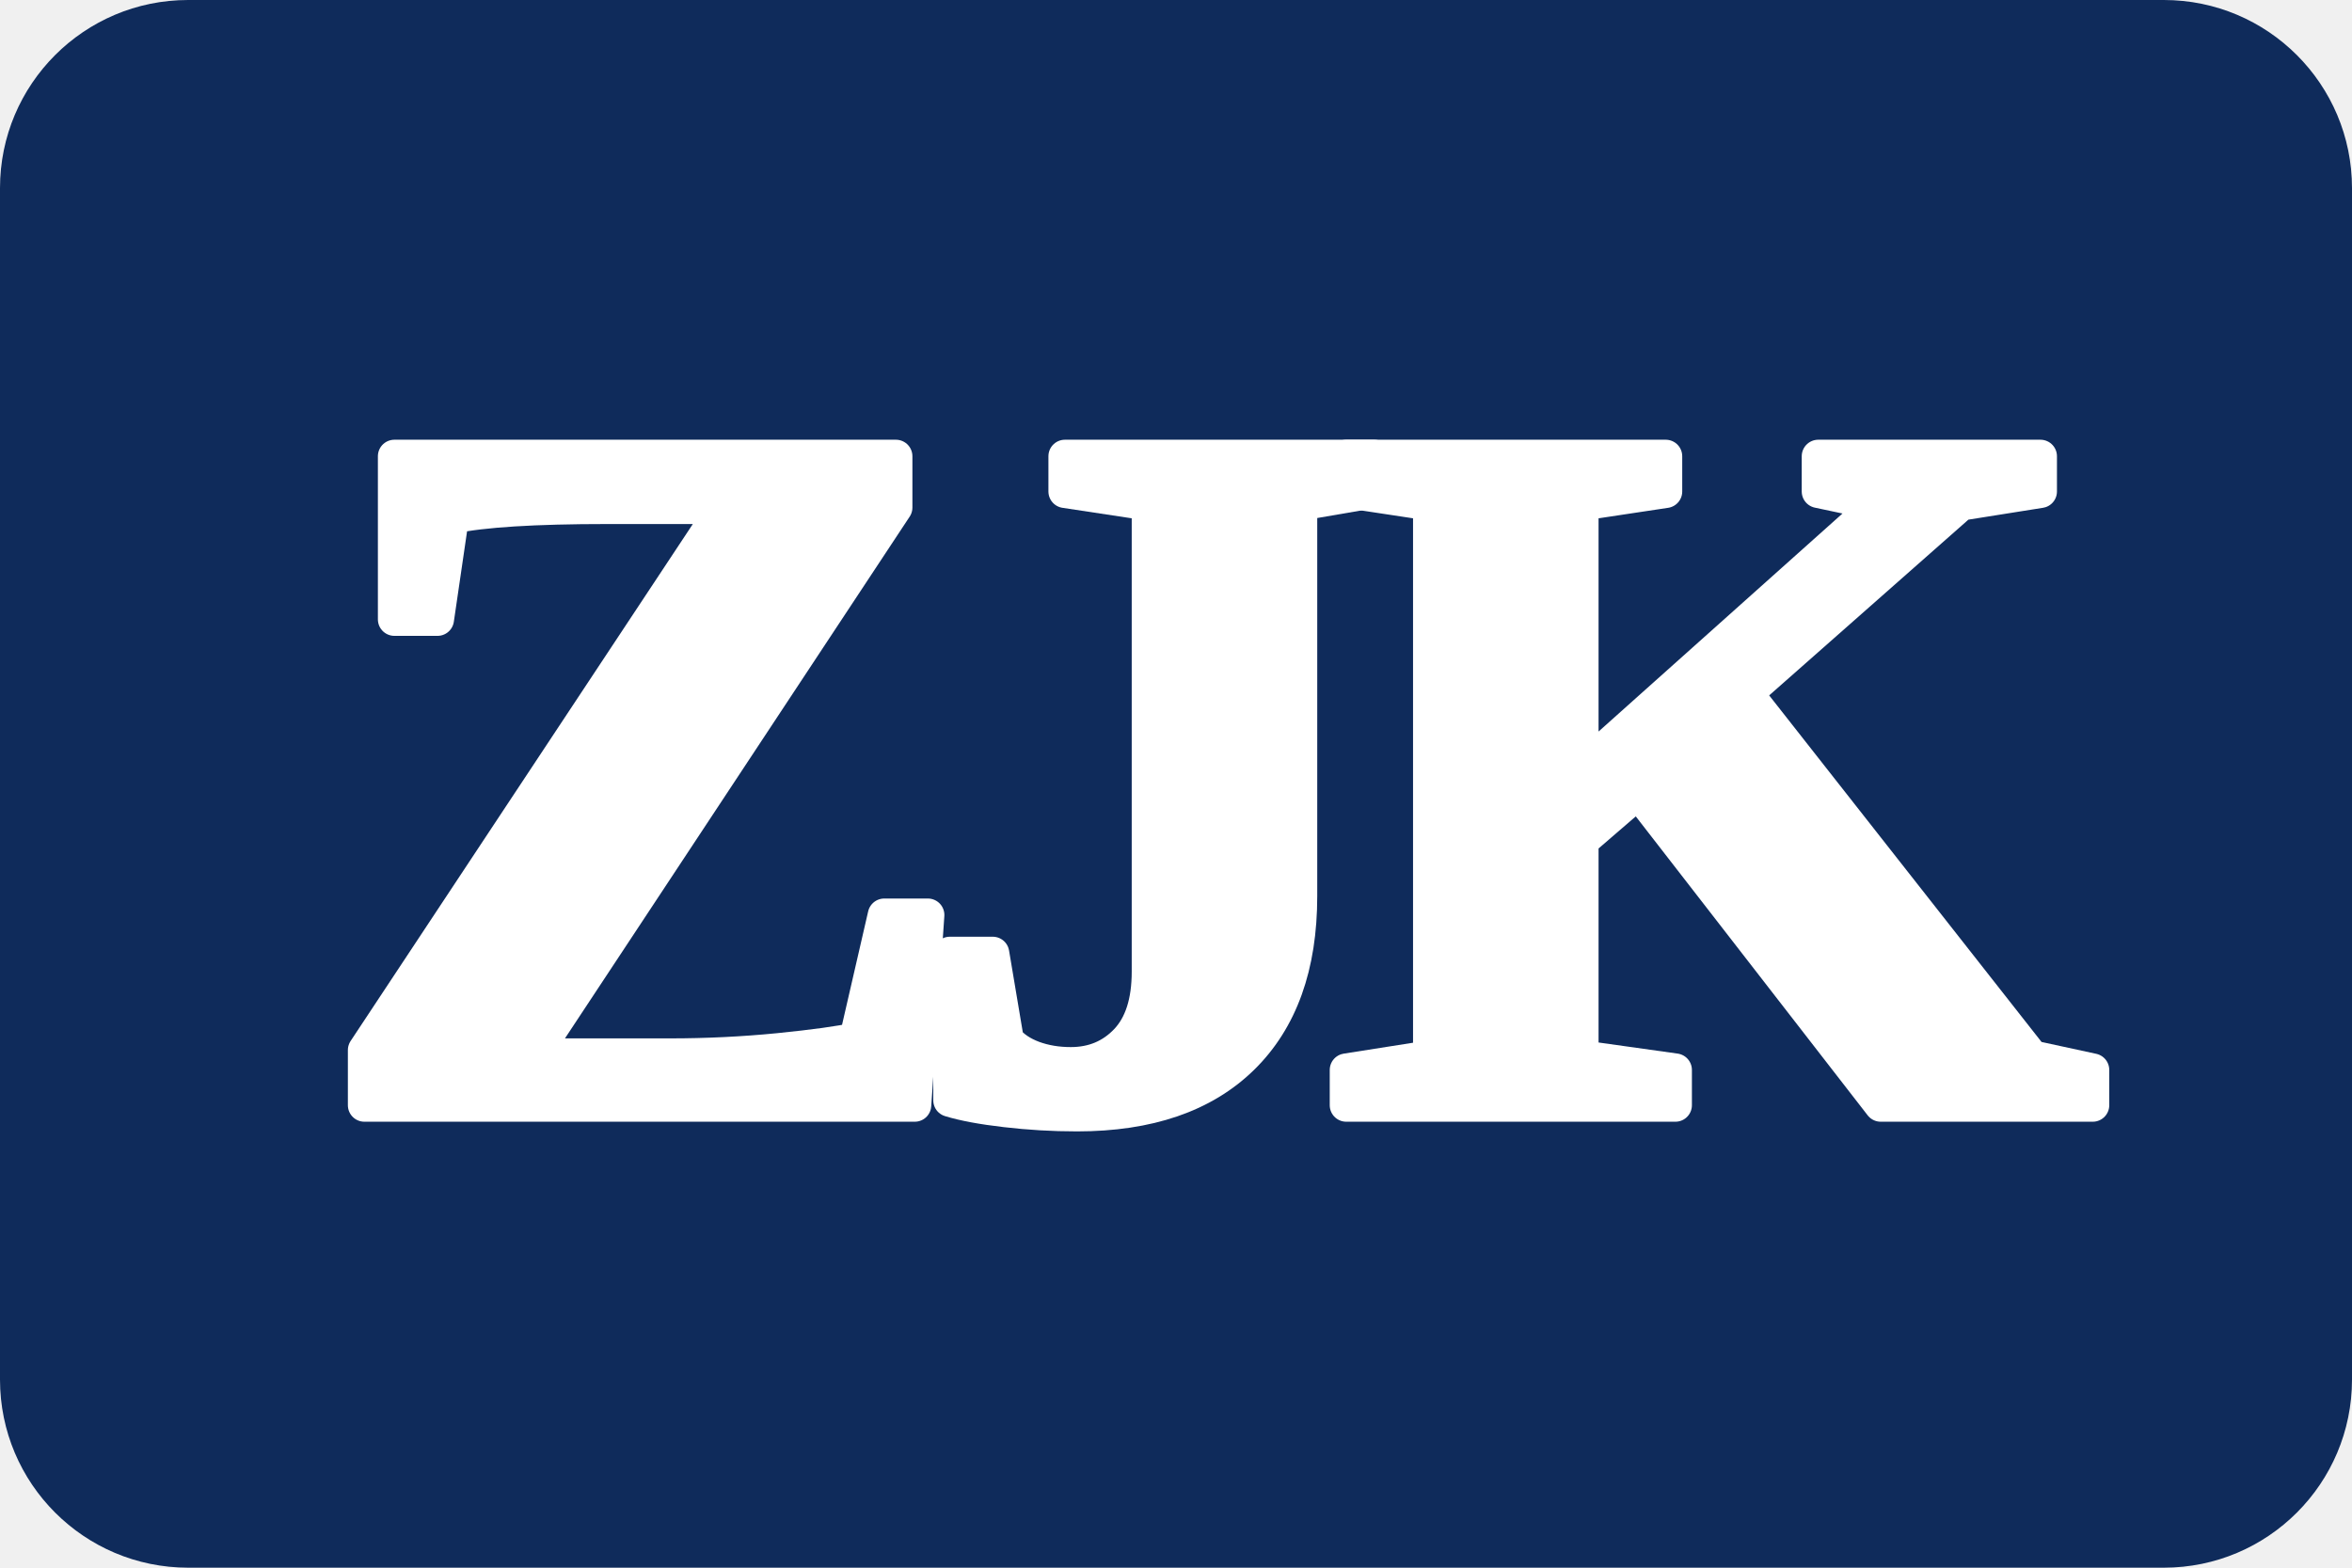
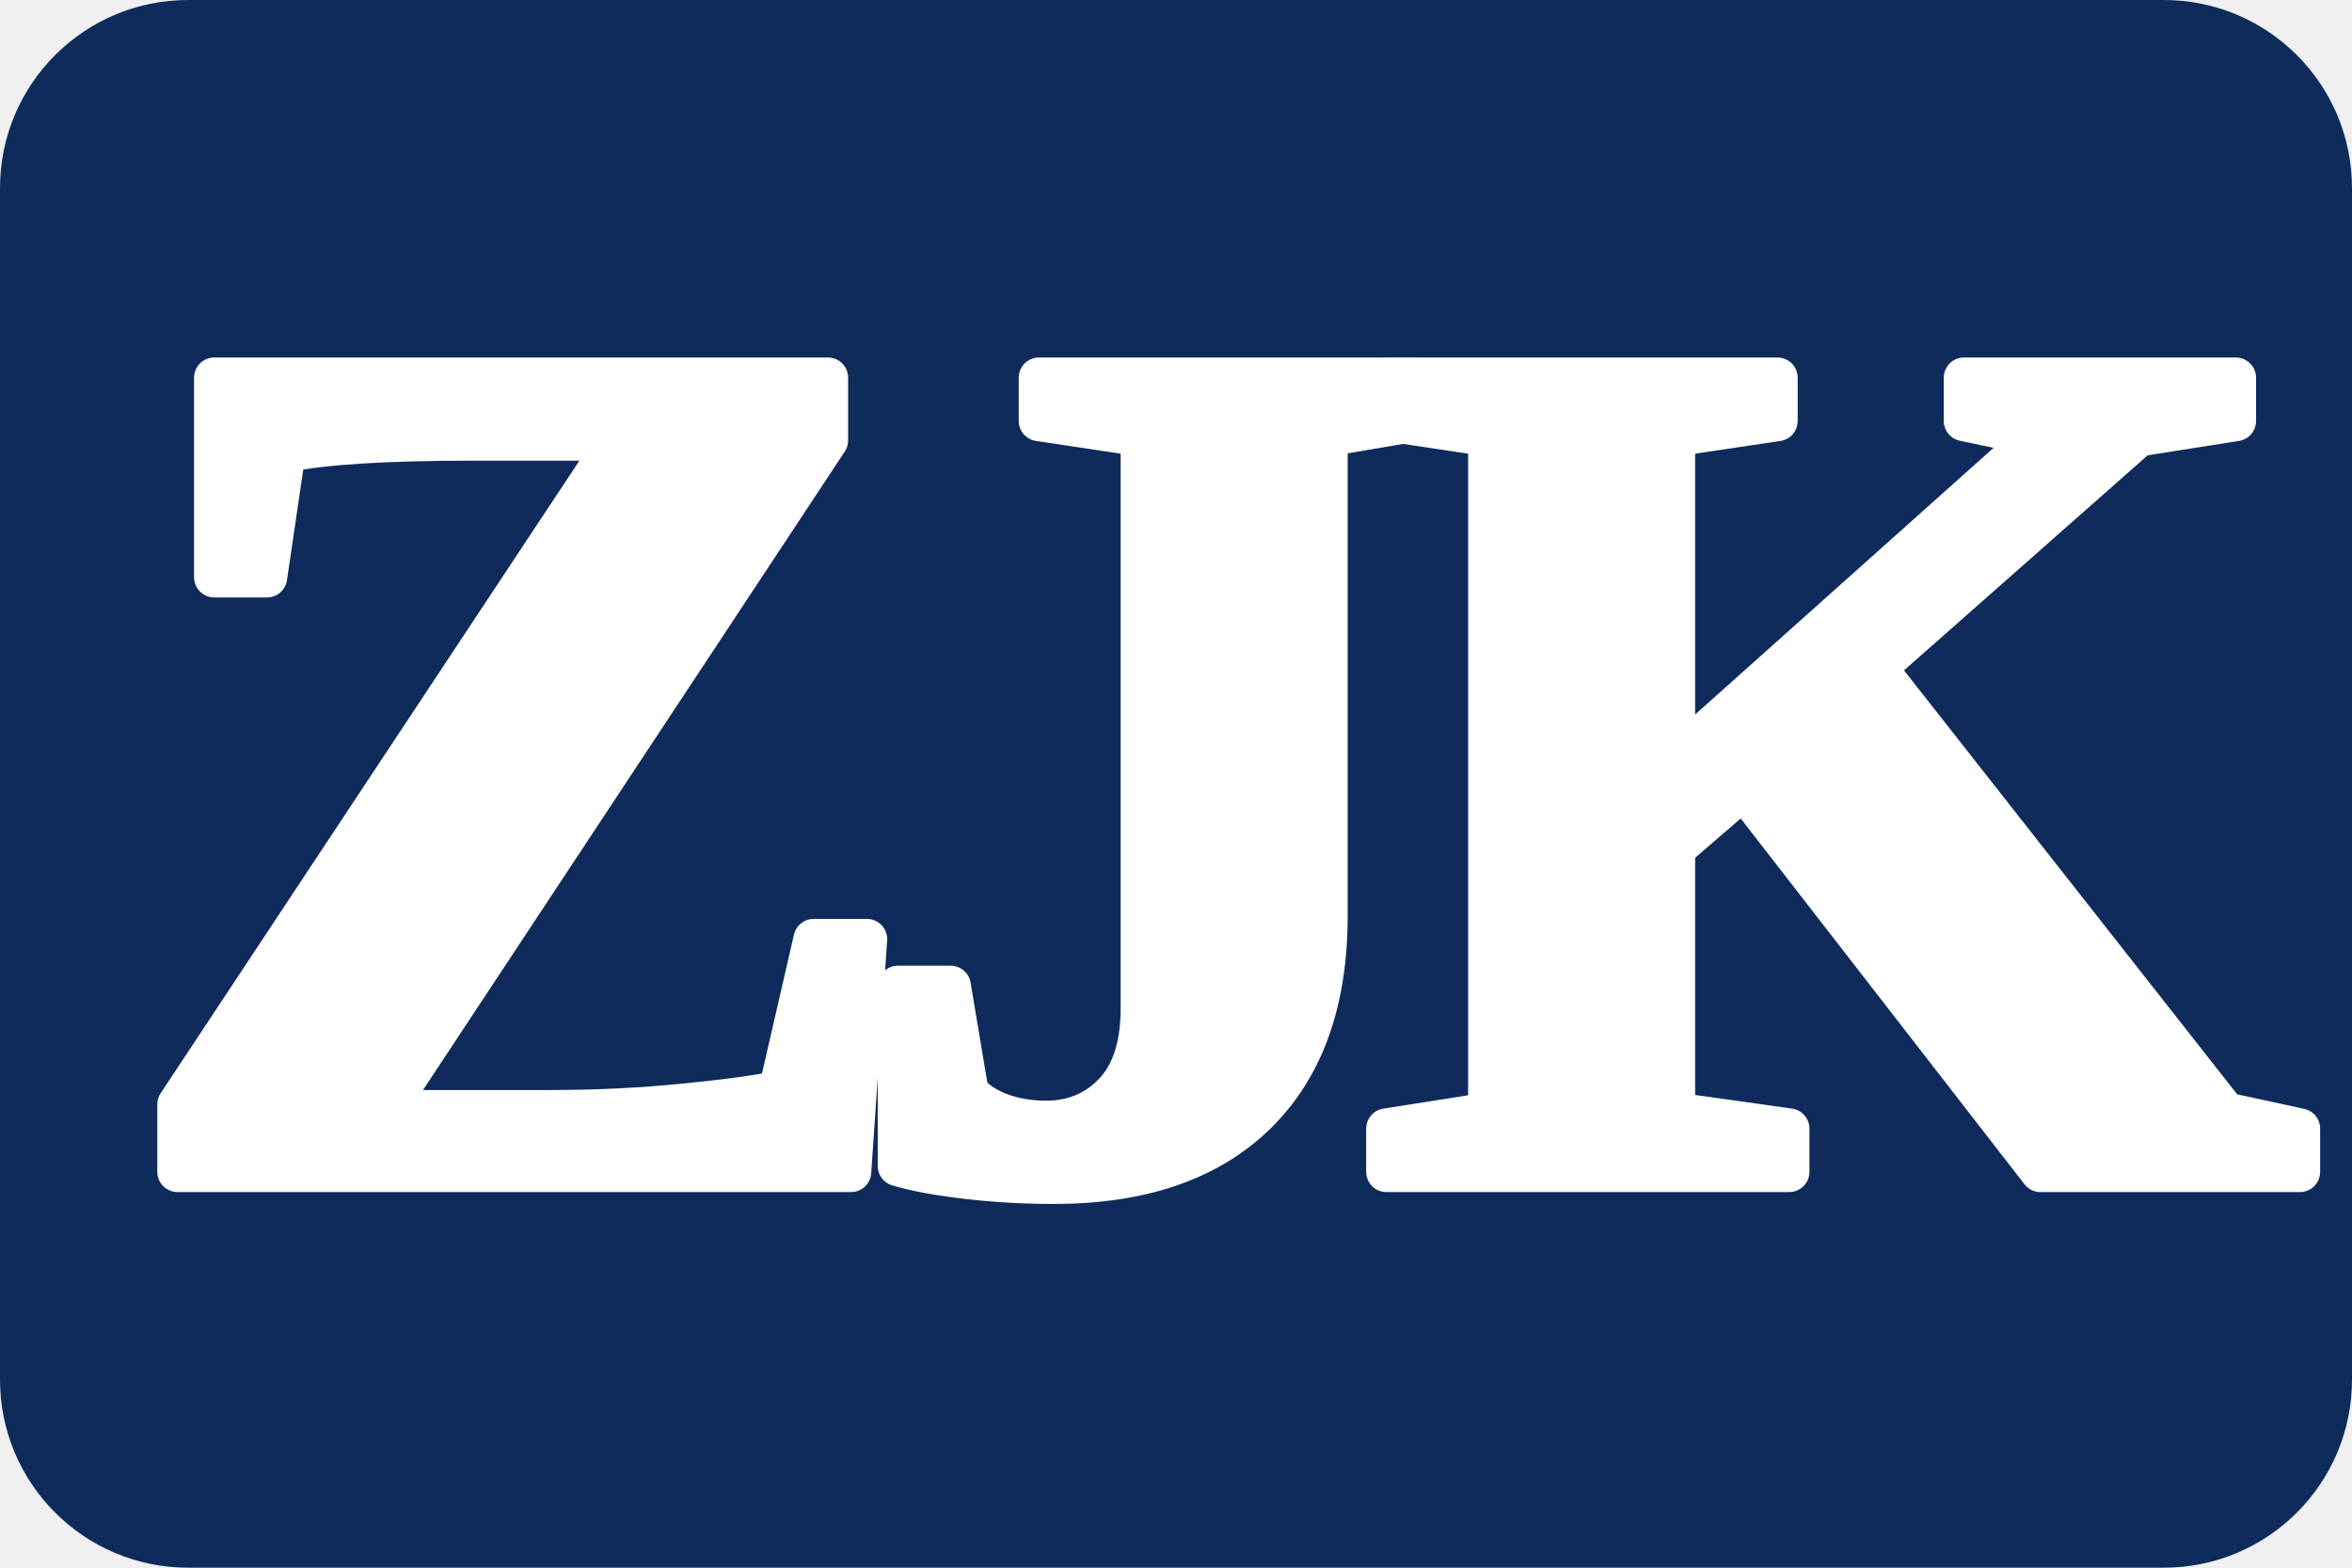
<svg xmlns="http://www.w3.org/2000/svg" viewBox="0 0 300 200">
  <rect x="0" y="0" width="300" height="200" rx="24" fill="#0F2B5B" />
-   <text y="141" font-family="'Liberation Serif', Georgia, 'Times New Roman', serif" font-size="126.45" font-weight="700" fill="#FFFFFF" stroke="#FFFFFF" stroke-width="4.21" stroke-linejoin="round" paint-order="stroke fill">
-     <tspan x="40.43">Z</tspan>
-     <tspan x="115.52">J</tspan>
-     <tspan x="169.56">K</tspan>
+   <text y="149.5" font-family="'Liberation Serif', Georgia, 'Times New Roman', serif" font-size="154.73" font-weight="700" fill="#FFFFFF" stroke="#FFFFFF" stroke-width="5.16" stroke-linejoin="round" paint-order="stroke fill">
+     <tspan x="15.24">Z</tspan>
+     <tspan x="107.66">J</tspan>
+     <tspan x="174.2">K</tspan>
  </text>
</svg>
